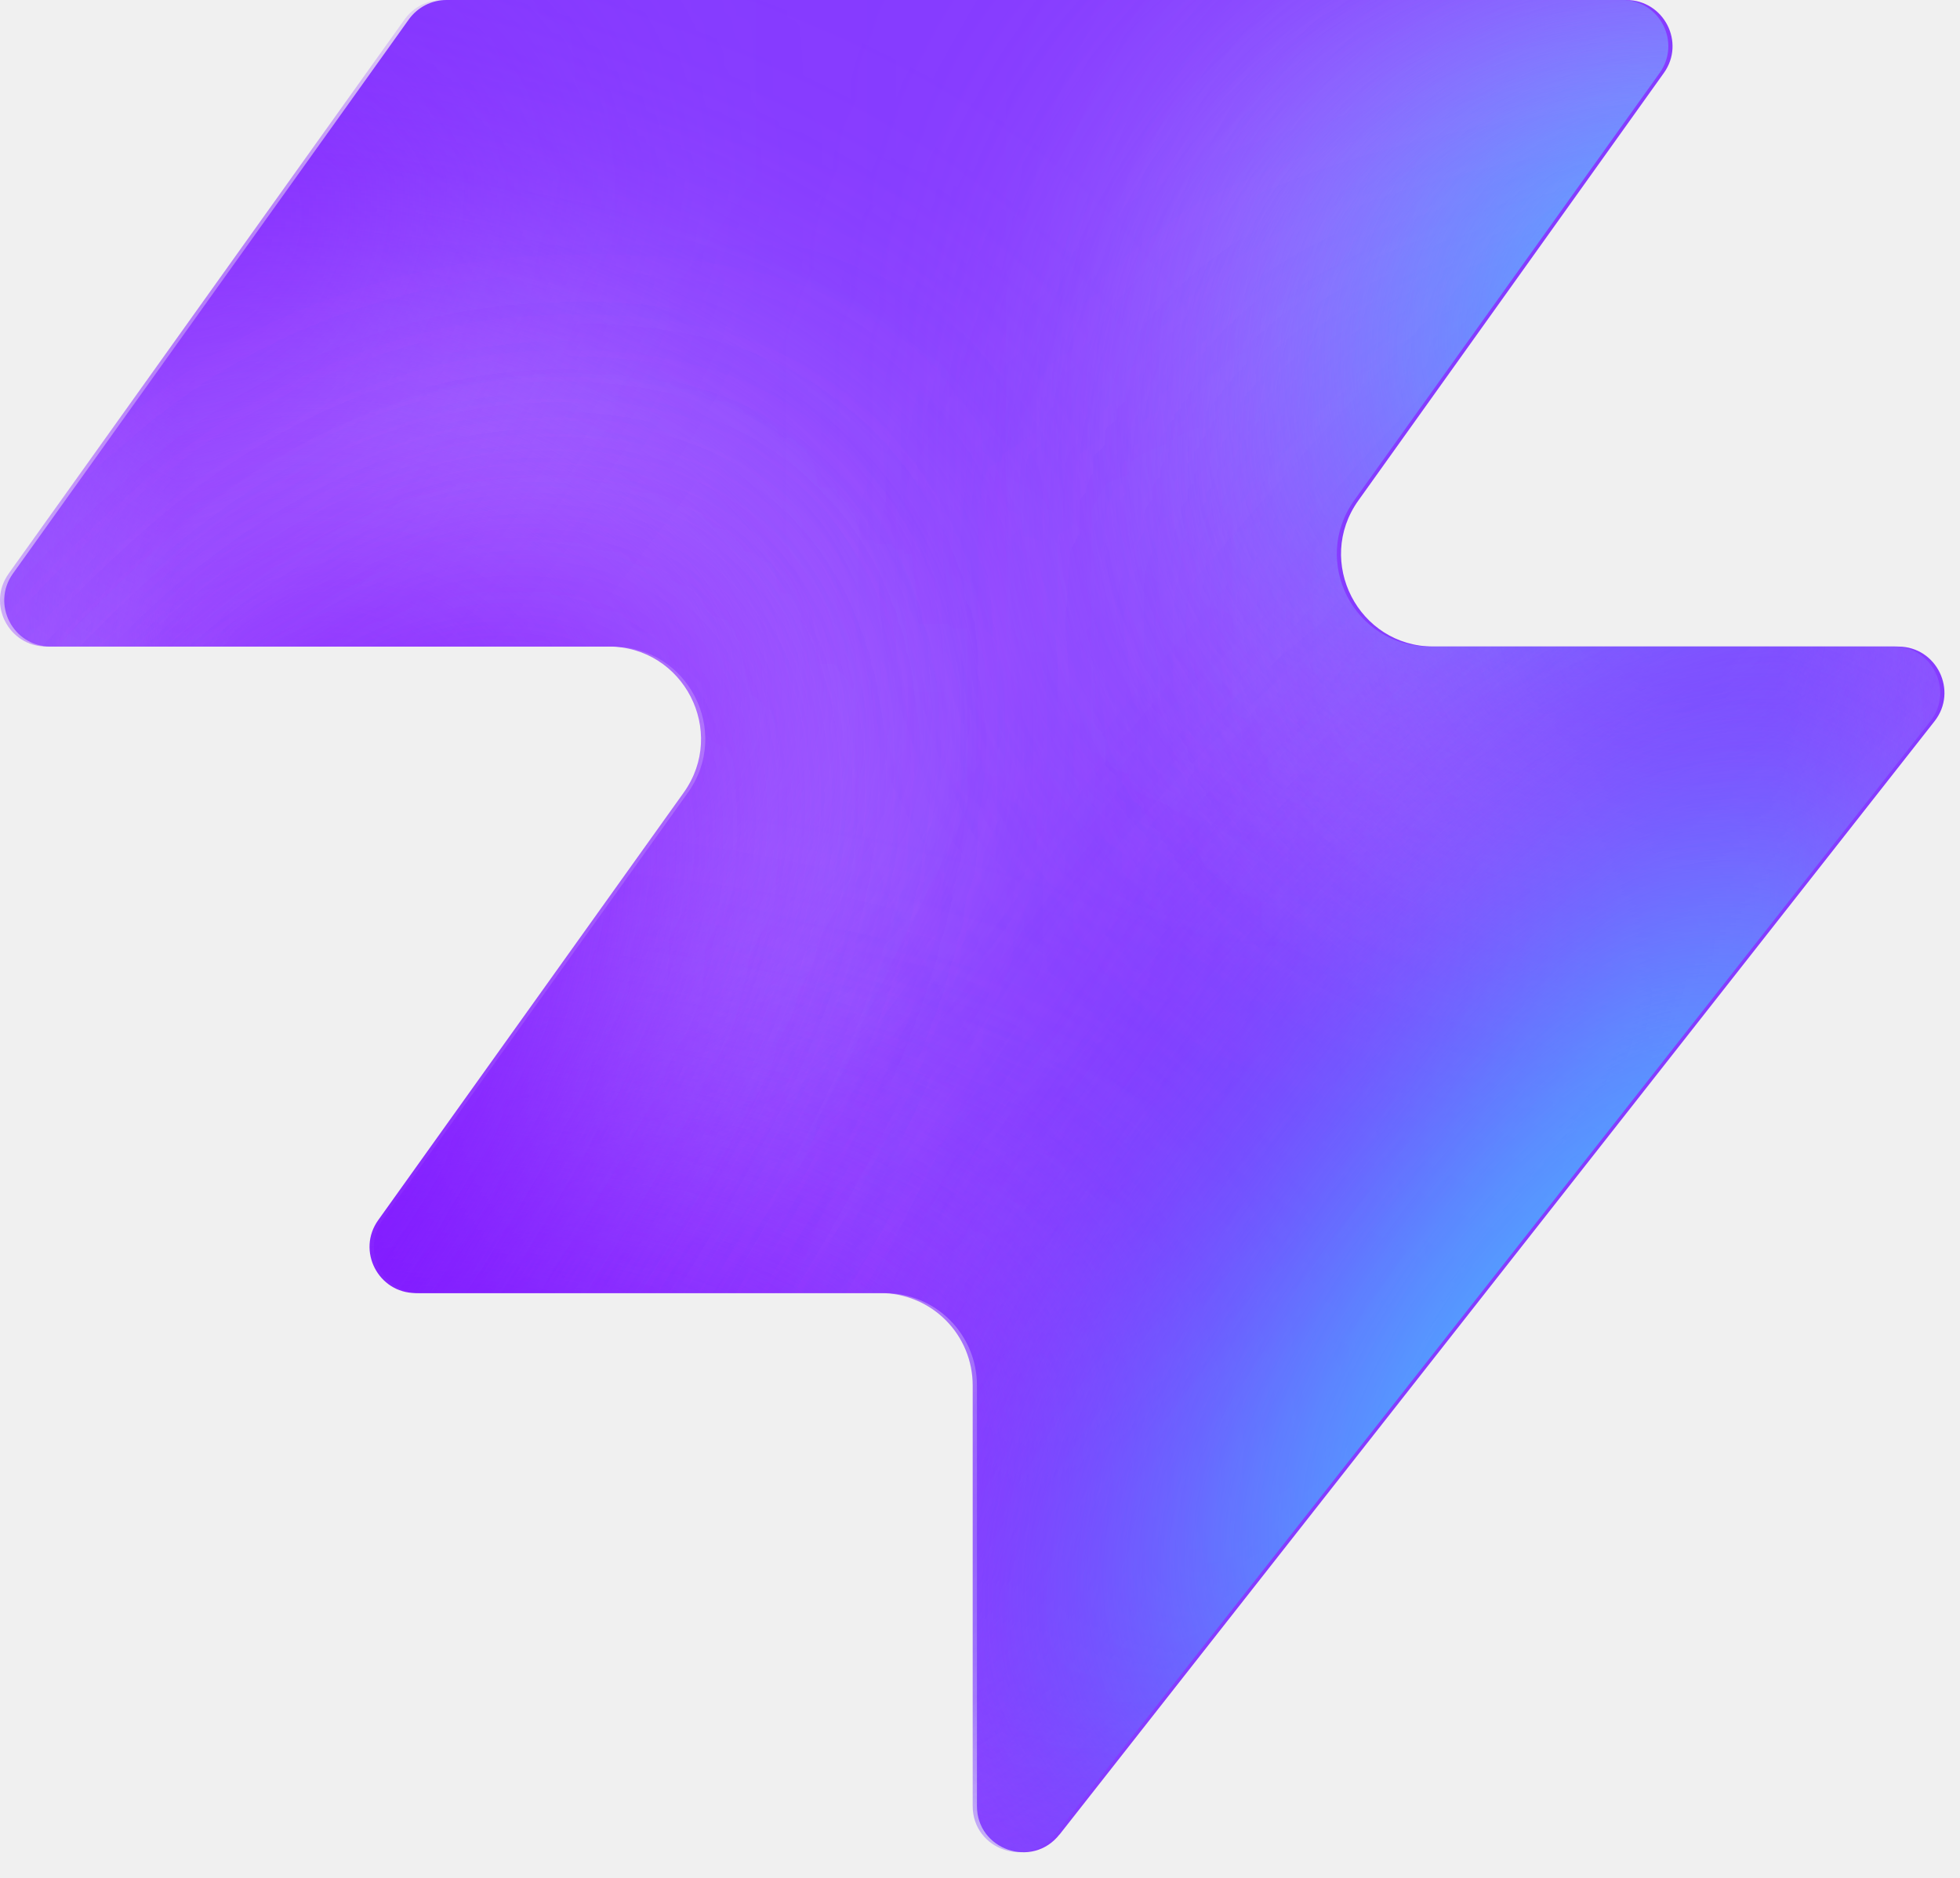
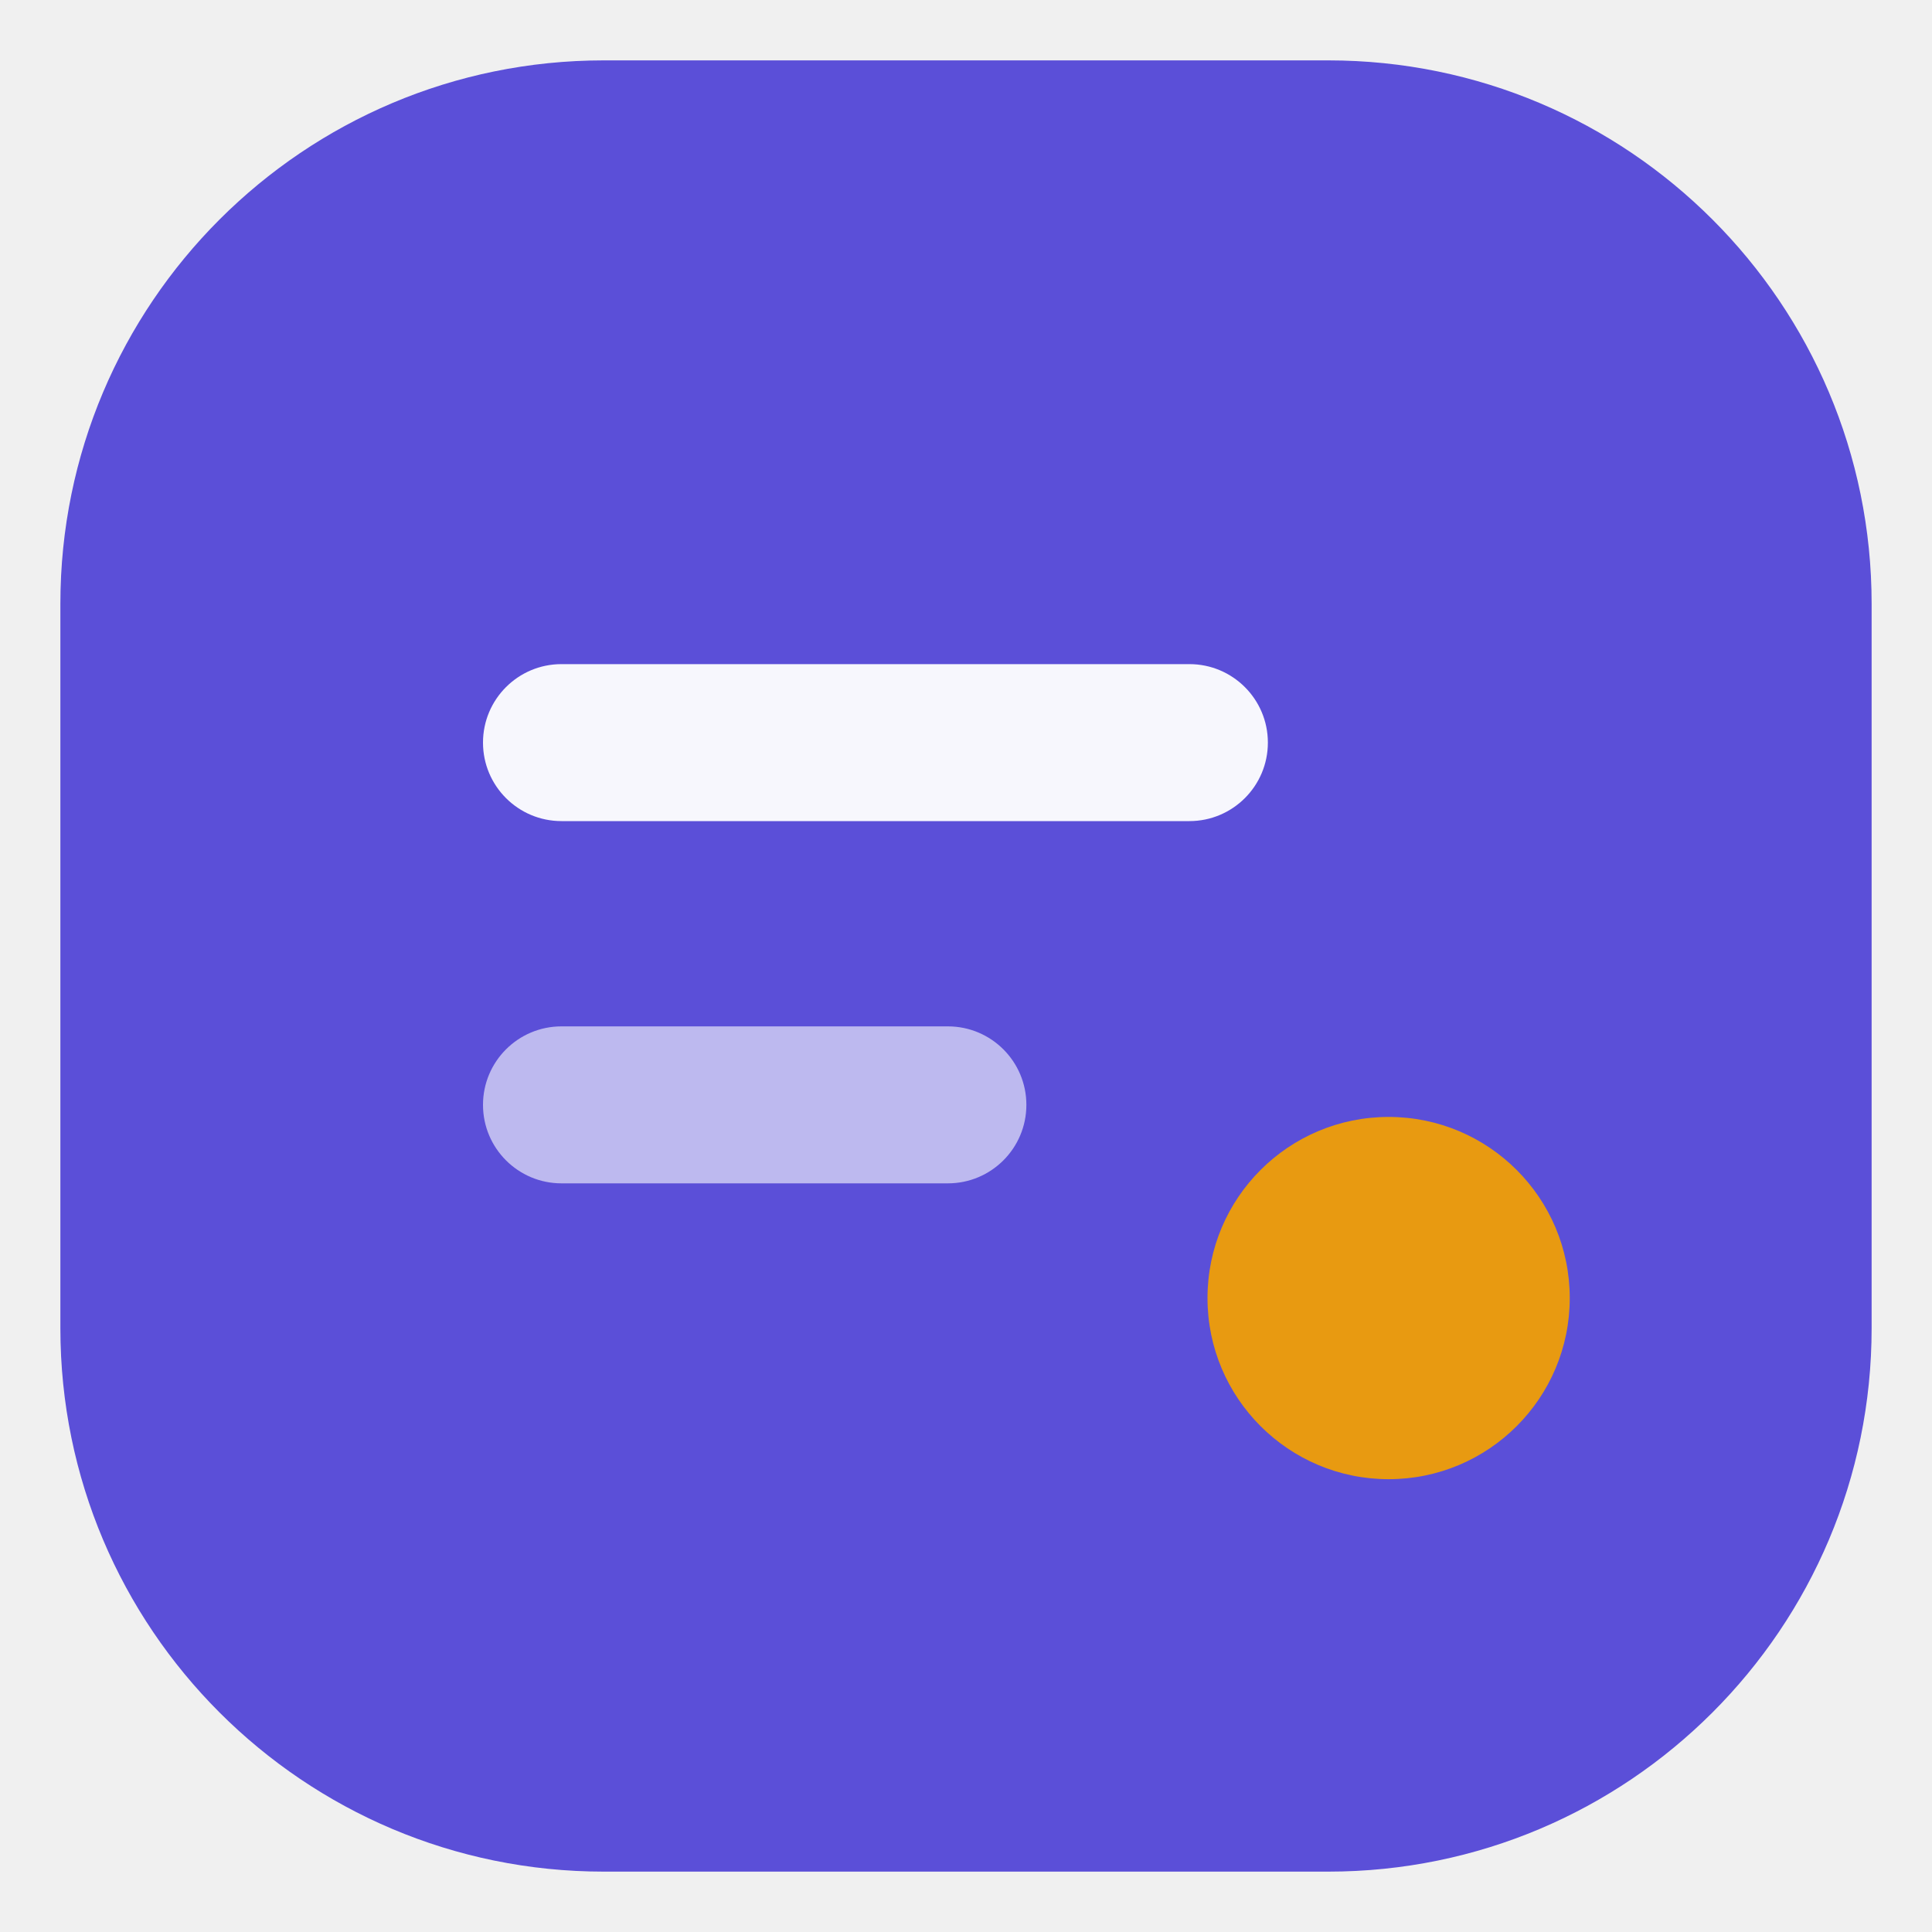
- <svg xmlns="http://www.w3.org/2000/svg" width="48" height="46" fill="none" viewBox="0 0 48 46">
-   <path fill="#863bff" d="M25.946 44.938c-.664.845-2.021.375-2.021-.698V33.937a2.26 2.26 0 0 0-2.262-2.262H10.287c-.92 0-1.456-1.04-.92-1.788l7.48-10.471c1.07-1.497 0-3.578-1.842-3.578H1.237c-.92 0-1.456-1.04-.92-1.788L10.013.474c.214-.297.556-.474.92-.474h28.894c.92 0 1.456 1.04.92 1.788l-7.48 10.471c-1.07 1.498 0 3.579 1.842 3.579h11.377c.943 0 1.473 1.088.89 1.83L25.947 44.94z" style="fill:#863bff;fill:color(display-p3 .525 .23 1);fill-opacity:1" />
-   <mask id="a" width="48" height="46" x="0" y="0" maskUnits="userSpaceOnUse" style="mask-type:alpha">
-     <path fill="#000" d="M25.842 44.938c-.664.844-2.021.375-2.021-.698V33.937a2.26 2.26 0 0 0-2.262-2.262H10.183c-.92 0-1.456-1.04-.92-1.788l7.48-10.471c1.07-1.498 0-3.579-1.842-3.579H1.133c-.92 0-1.456-1.04-.92-1.787L9.91.473c.214-.297.556-.474.92-.474h28.894c.92 0 1.456 1.04.92 1.788l-7.48 10.471c-1.07 1.498 0 3.578 1.842 3.578h11.377c.943 0 1.473 1.088.89 1.832L25.843 44.94z" style="fill:#000;fill-opacity:1" />
-   </mask>
-   <g mask="url(#a)">
-     <g filter="url(#b)">
-       <ellipse cx="5.508" cy="14.704" fill="#ede6ff" rx="5.508" ry="14.704" style="fill:#ede6ff;fill:color(display-p3 .927 .903 1);fill-opacity:1" transform="matrix(.00324 1 1 -.00324 -4.47 31.516)" />
-     </g>
-     <g filter="url(#c)">
-       <ellipse cx="10.399" cy="29.851" fill="#ede6ff" rx="10.399" ry="29.851" style="fill:#ede6ff;fill:color(display-p3 .927 .903 1);fill-opacity:1" transform="matrix(.00324 1 1 -.00324 -39.328 7.883)" />
-     </g>
-     <g filter="url(#d)">
-       <ellipse cx="5.508" cy="30.487" fill="#7e14ff" rx="5.508" ry="30.487" style="fill:#7e14ff;fill:color(display-p3 .492 .077 1);fill-opacity:1" transform="rotate(89.814 -25.913 -14.639)scale(1 -1)" />
-     </g>
-     <g filter="url(#e)">
-       <ellipse cx="5.508" cy="30.599" fill="#7e14ff" rx="5.508" ry="30.599" style="fill:#7e14ff;fill:color(display-p3 .492 .077 1);fill-opacity:1" transform="rotate(89.814 -32.644 -3.334)scale(1 -1)" />
-     </g>
-     <g filter="url(#f)">
-       <ellipse cx="5.508" cy="30.599" fill="#7e14ff" rx="5.508" ry="30.599" style="fill:#7e14ff;fill:color(display-p3 .492 .077 1);fill-opacity:1" transform="matrix(.00324 1 1 -.00324 -34.34 30.47)" />
-     </g>
-     <g filter="url(#g)">
-       <ellipse cx="14.072" cy="22.078" fill="#ede6ff" rx="14.072" ry="22.078" style="fill:#ede6ff;fill:color(display-p3 .927 .903 1);fill-opacity:1" transform="rotate(93.35 24.506 48.493)scale(-1 1)" />
-     </g>
-     <g filter="url(#h)">
-       <ellipse cx="3.47" cy="21.501" fill="#7e14ff" rx="3.47" ry="21.501" style="fill:#7e14ff;fill:color(display-p3 .492 .077 1);fill-opacity:1" transform="rotate(89.009 28.708 47.59)scale(-1 1)" />
-     </g>
-     <g filter="url(#i)">
-       <ellipse cx="3.47" cy="21.501" fill="#7e14ff" rx="3.47" ry="21.501" style="fill:#7e14ff;fill:color(display-p3 .492 .077 1);fill-opacity:1" transform="rotate(89.009 28.708 47.59)scale(-1 1)" />
-     </g>
-     <g filter="url(#j)">
-       <ellipse cx=".387" cy="8.972" fill="#7e14ff" rx="4.407" ry="29.108" style="fill:#7e14ff;fill:color(display-p3 .492 .077 1);fill-opacity:1" transform="rotate(39.51 .387 8.972)" />
-     </g>
-     <g filter="url(#k)">
-       <ellipse cx="47.523" cy="-6.092" fill="#7e14ff" rx="4.407" ry="29.108" style="fill:#7e14ff;fill:color(display-p3 .492 .077 1);fill-opacity:1" transform="rotate(37.892 47.523 -6.092)" />
-     </g>
-     <g filter="url(#l)">
-       <ellipse cx="41.412" cy="6.333" fill="#47bfff" rx="5.971" ry="9.665" style="fill:#47bfff;fill:color(display-p3 .28 .748 1);fill-opacity:1" transform="rotate(37.892 41.412 6.333)" />
-     </g>
-     <g filter="url(#m)">
-       <ellipse cx="-1.879" cy="38.332" fill="#7e14ff" rx="4.407" ry="29.108" style="fill:#7e14ff;fill:color(display-p3 .492 .077 1);fill-opacity:1" transform="rotate(37.892 -1.88 38.332)" />
-     </g>
-     <g filter="url(#n)">
-       <ellipse cx="-1.879" cy="38.332" fill="#7e14ff" rx="4.407" ry="29.108" style="fill:#7e14ff;fill:color(display-p3 .492 .077 1);fill-opacity:1" transform="rotate(37.892 -1.88 38.332)" />
-     </g>
-     <g filter="url(#o)">
-       <ellipse cx="35.651" cy="29.907" fill="#7e14ff" rx="4.407" ry="29.108" style="fill:#7e14ff;fill:color(display-p3 .492 .077 1);fill-opacity:1" transform="rotate(37.892 35.651 29.907)" />
-     </g>
-     <g filter="url(#p)">
-       <ellipse cx="38.418" cy="32.4" fill="#47bfff" rx="5.971" ry="15.297" style="fill:#47bfff;fill:color(display-p3 .28 .748 1);fill-opacity:1" transform="rotate(37.892 38.418 32.4)" />
-     </g>
-   </g>
-   <defs>
-     <filter id="b" width="60.045" height="41.654" x="-19.77" y="16.149" color-interpolation-filters="sRGB" filterUnits="userSpaceOnUse">
-       <feFlood flood-opacity="0" result="BackgroundImageFix" />
-       <feBlend in="SourceGraphic" in2="BackgroundImageFix" result="shape" />
-       <feGaussianBlur result="effect1_foregroundBlur_2002_17158" stdDeviation="7.659" />
-     </filter>
-     <filter id="c" width="90.34" height="51.437" x="-54.613" y="-7.533" color-interpolation-filters="sRGB" filterUnits="userSpaceOnUse">
-       <feFlood flood-opacity="0" result="BackgroundImageFix" />
-       <feBlend in="SourceGraphic" in2="BackgroundImageFix" result="shape" />
-       <feGaussianBlur result="effect1_foregroundBlur_2002_17158" stdDeviation="7.659" />
-     </filter>
-     <filter id="d" width="79.355" height="29.4" x="-49.64" y="2.03" color-interpolation-filters="sRGB" filterUnits="userSpaceOnUse">
-       <feFlood flood-opacity="0" result="BackgroundImageFix" />
-       <feBlend in="SourceGraphic" in2="BackgroundImageFix" result="shape" />
-       <feGaussianBlur result="effect1_foregroundBlur_2002_17158" stdDeviation="4.596" />
-     </filter>
-     <filter id="e" width="79.579" height="29.4" x="-45.045" y="20.029" color-interpolation-filters="sRGB" filterUnits="userSpaceOnUse">
-       <feFlood flood-opacity="0" result="BackgroundImageFix" />
-       <feBlend in="SourceGraphic" in2="BackgroundImageFix" result="shape" />
-       <feGaussianBlur result="effect1_foregroundBlur_2002_17158" stdDeviation="4.596" />
-     </filter>
-     <filter id="f" width="79.579" height="29.4" x="-43.513" y="21.178" color-interpolation-filters="sRGB" filterUnits="userSpaceOnUse">
-       <feFlood flood-opacity="0" result="BackgroundImageFix" />
-       <feBlend in="SourceGraphic" in2="BackgroundImageFix" result="shape" />
-       <feGaussianBlur result="effect1_foregroundBlur_2002_17158" stdDeviation="4.596" />
-     </filter>
-     <filter id="g" width="74.749" height="58.852" x="15.756" y="-17.901" color-interpolation-filters="sRGB" filterUnits="userSpaceOnUse">
-       <feFlood flood-opacity="0" result="BackgroundImageFix" />
-       <feBlend in="SourceGraphic" in2="BackgroundImageFix" result="shape" />
-       <feGaussianBlur result="effect1_foregroundBlur_2002_17158" stdDeviation="7.659" />
-     </filter>
-     <filter id="h" width="61.377" height="25.362" x="23.548" y="2.284" color-interpolation-filters="sRGB" filterUnits="userSpaceOnUse">
-       <feFlood flood-opacity="0" result="BackgroundImageFix" />
-       <feBlend in="SourceGraphic" in2="BackgroundImageFix" result="shape" />
-       <feGaussianBlur result="effect1_foregroundBlur_2002_17158" stdDeviation="4.596" />
-     </filter>
-     <filter id="i" width="61.377" height="25.362" x="23.548" y="2.284" color-interpolation-filters="sRGB" filterUnits="userSpaceOnUse">
-       <feFlood flood-opacity="0" result="BackgroundImageFix" />
-       <feBlend in="SourceGraphic" in2="BackgroundImageFix" result="shape" />
-       <feGaussianBlur result="effect1_foregroundBlur_2002_17158" stdDeviation="4.596" />
-     </filter>
-     <filter id="j" width="56.045" height="63.649" x="-27.636" y="-22.853" color-interpolation-filters="sRGB" filterUnits="userSpaceOnUse">
-       <feFlood flood-opacity="0" result="BackgroundImageFix" />
-       <feBlend in="SourceGraphic" in2="BackgroundImageFix" result="shape" />
-       <feGaussianBlur result="effect1_foregroundBlur_2002_17158" stdDeviation="4.596" />
-     </filter>
-     <filter id="k" width="54.814" height="64.646" x="20.116" y="-38.415" color-interpolation-filters="sRGB" filterUnits="userSpaceOnUse">
-       <feFlood flood-opacity="0" result="BackgroundImageFix" />
-       <feBlend in="SourceGraphic" in2="BackgroundImageFix" result="shape" />
-       <feGaussianBlur result="effect1_foregroundBlur_2002_17158" stdDeviation="4.596" />
-     </filter>
-     <filter id="l" width="33.541" height="35.313" x="24.641" y="-11.323" color-interpolation-filters="sRGB" filterUnits="userSpaceOnUse">
-       <feFlood flood-opacity="0" result="BackgroundImageFix" />
-       <feBlend in="SourceGraphic" in2="BackgroundImageFix" result="shape" />
-       <feGaussianBlur result="effect1_foregroundBlur_2002_17158" stdDeviation="4.596" />
-     </filter>
-     <filter id="m" width="54.814" height="64.646" x="-29.286" y="6.009" color-interpolation-filters="sRGB" filterUnits="userSpaceOnUse">
-       <feFlood flood-opacity="0" result="BackgroundImageFix" />
-       <feBlend in="SourceGraphic" in2="BackgroundImageFix" result="shape" />
-       <feGaussianBlur result="effect1_foregroundBlur_2002_17158" stdDeviation="4.596" />
-     </filter>
-     <filter id="n" width="54.814" height="64.646" x="-29.286" y="6.009" color-interpolation-filters="sRGB" filterUnits="userSpaceOnUse">
-       <feFlood flood-opacity="0" result="BackgroundImageFix" />
-       <feBlend in="SourceGraphic" in2="BackgroundImageFix" result="shape" />
-       <feGaussianBlur result="effect1_foregroundBlur_2002_17158" stdDeviation="4.596" />
-     </filter>
-     <filter id="o" width="54.814" height="64.646" x="8.244" y="-2.416" color-interpolation-filters="sRGB" filterUnits="userSpaceOnUse">
-       <feFlood flood-opacity="0" result="BackgroundImageFix" />
-       <feBlend in="SourceGraphic" in2="BackgroundImageFix" result="shape" />
-       <feGaussianBlur result="effect1_foregroundBlur_2002_17158" stdDeviation="4.596" />
-     </filter>
-     <filter id="p" width="39.409" height="43.623" x="18.713" y="10.588" color-interpolation-filters="sRGB" filterUnits="userSpaceOnUse">
-       <feFlood flood-opacity="0" result="BackgroundImageFix" />
-       <feBlend in="SourceGraphic" in2="BackgroundImageFix" result="shape" />
-       <feGaussianBlur result="effect1_foregroundBlur_2002_17158" stdDeviation="4.596" />
-     </filter>
-   </defs>
+ <svg xmlns="http://www.w3.org/2000/svg" viewBox="0 0 32 32" width="32" height="32" role="img" aria-label="InterviewAI">
+   <rect x="1" y="1" width="30" height="30" rx="9" fill="#5B4FD8" />
+   <rect x="8" y="11" width="13" height="2.6" rx="1.3" fill="#FFFFFF" opacity="0.95" />
+   <rect x="8" y="17" width="9" height="2.6" rx="1.3" fill="#FFFFFF" opacity="0.6" />
+   <circle cx="23" cy="21.5" r="3" fill="#E89A11" />
</svg>
